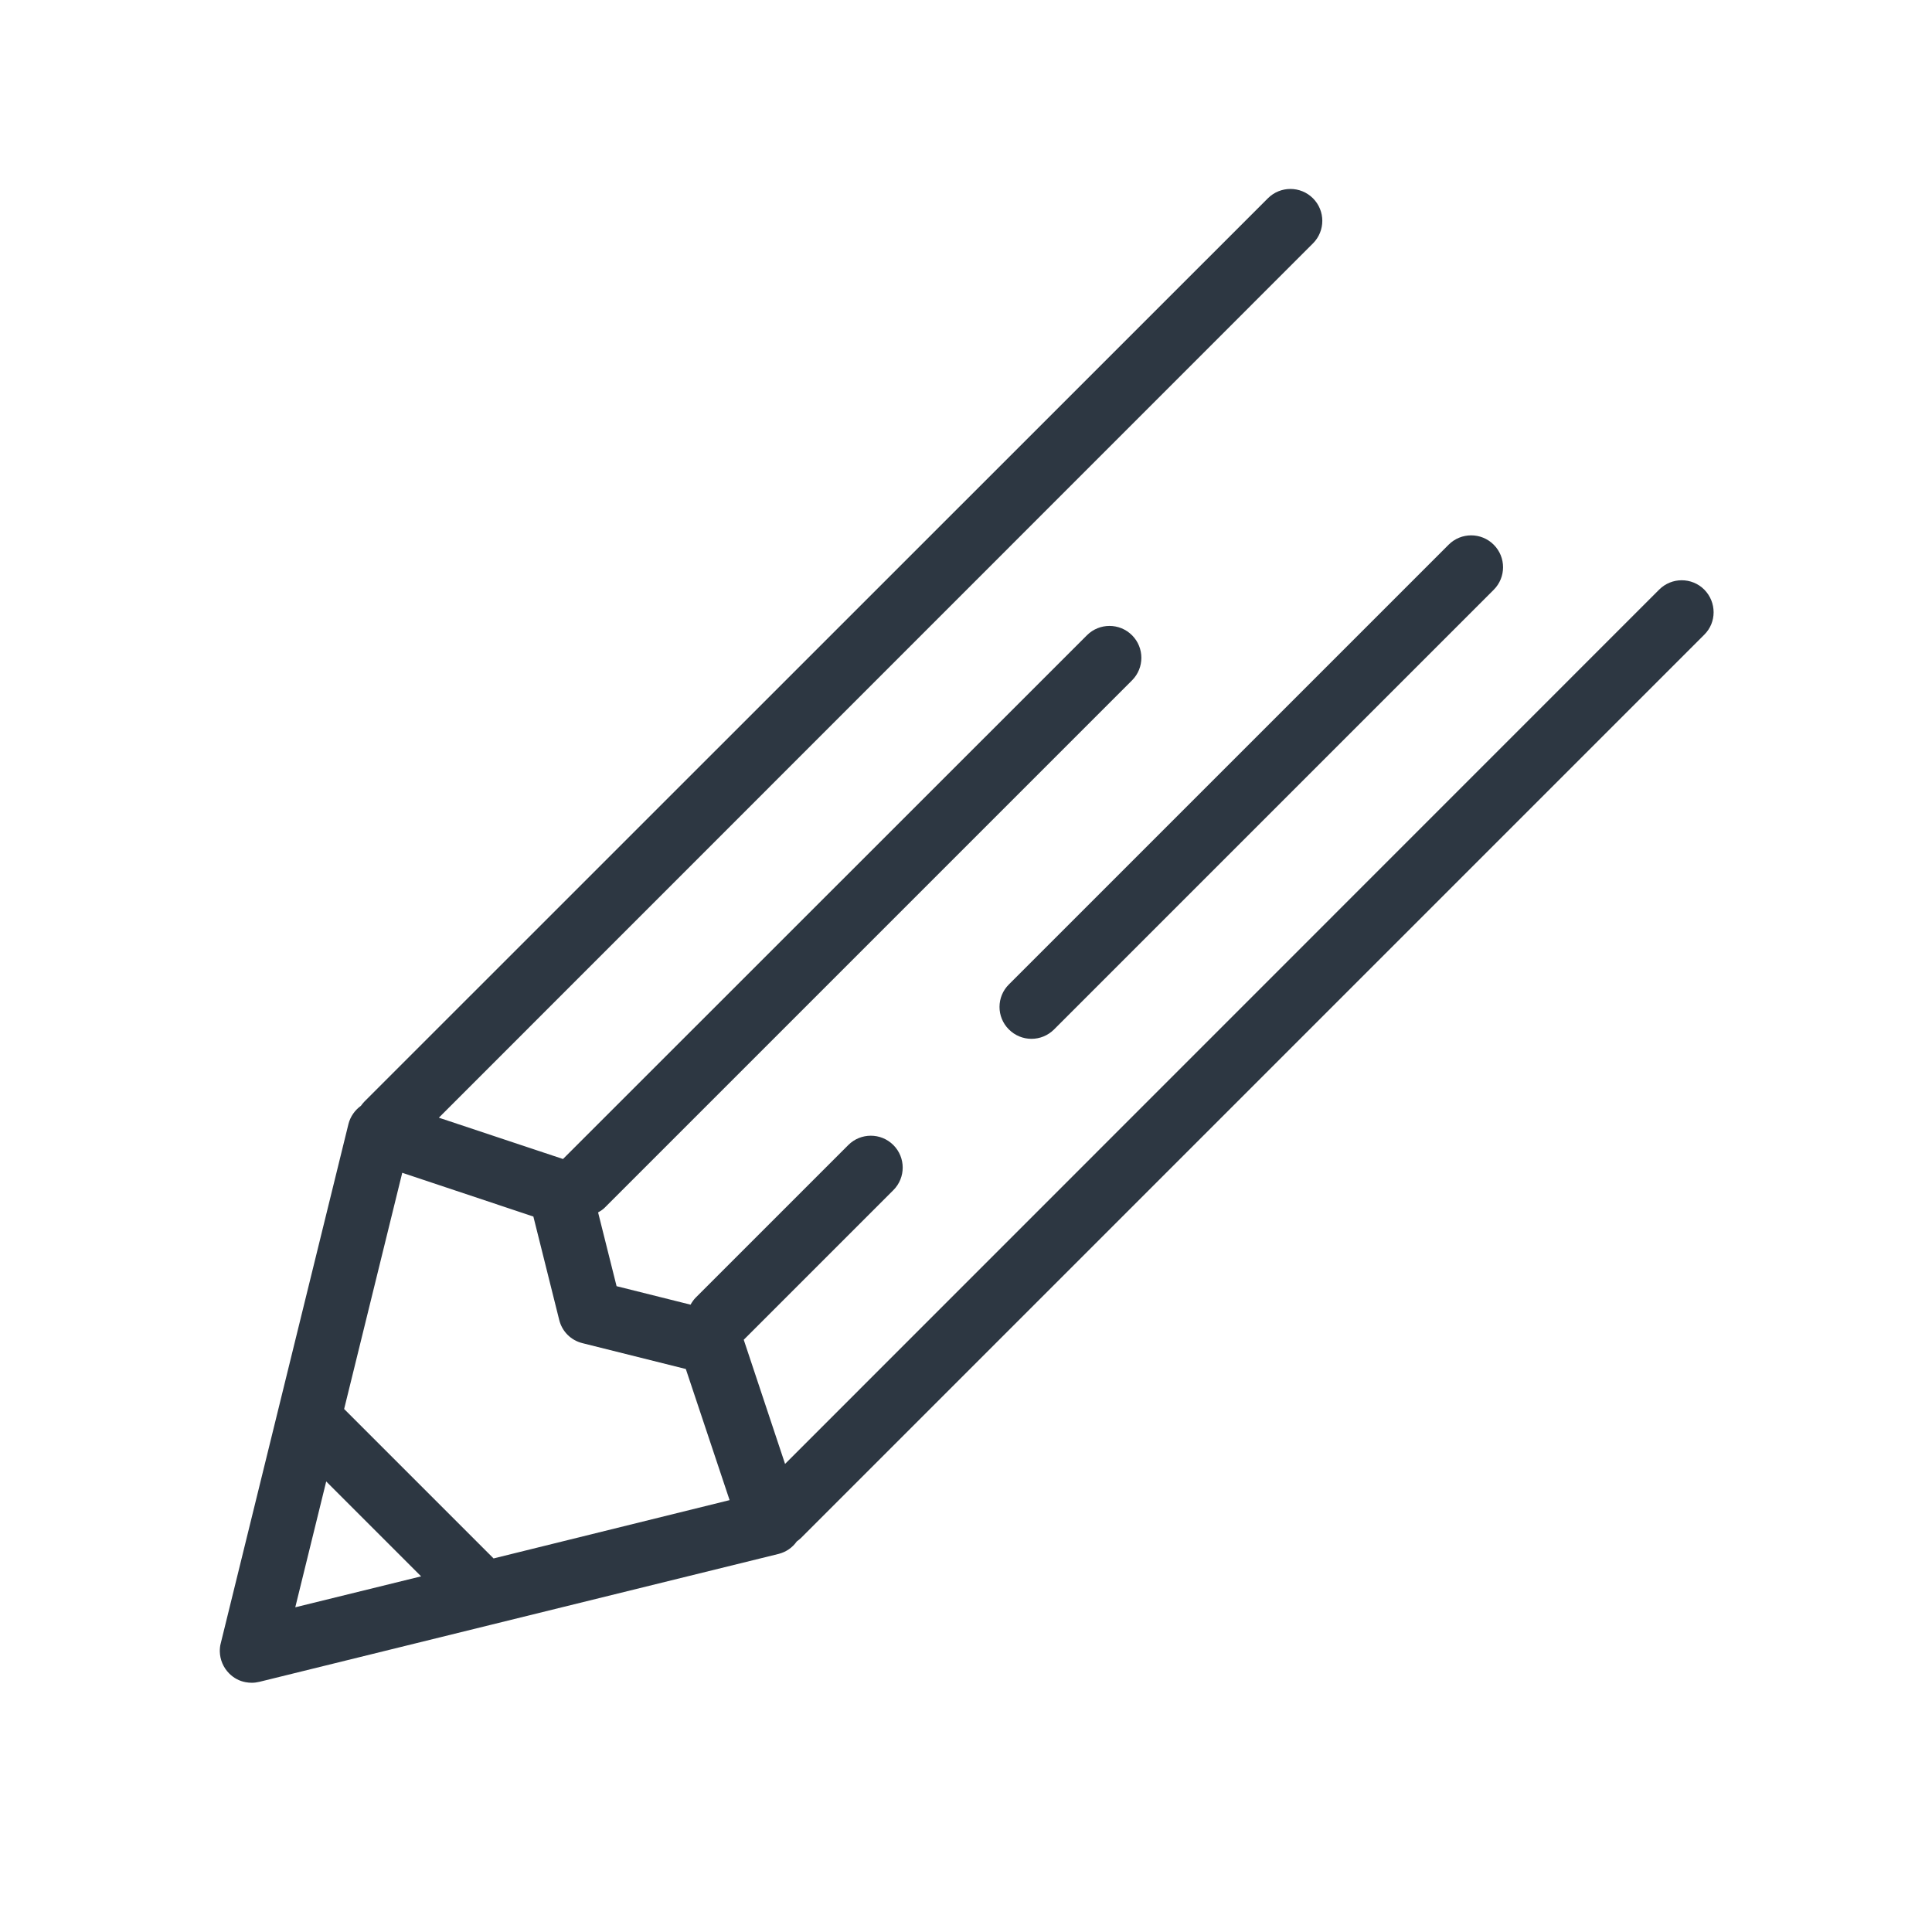
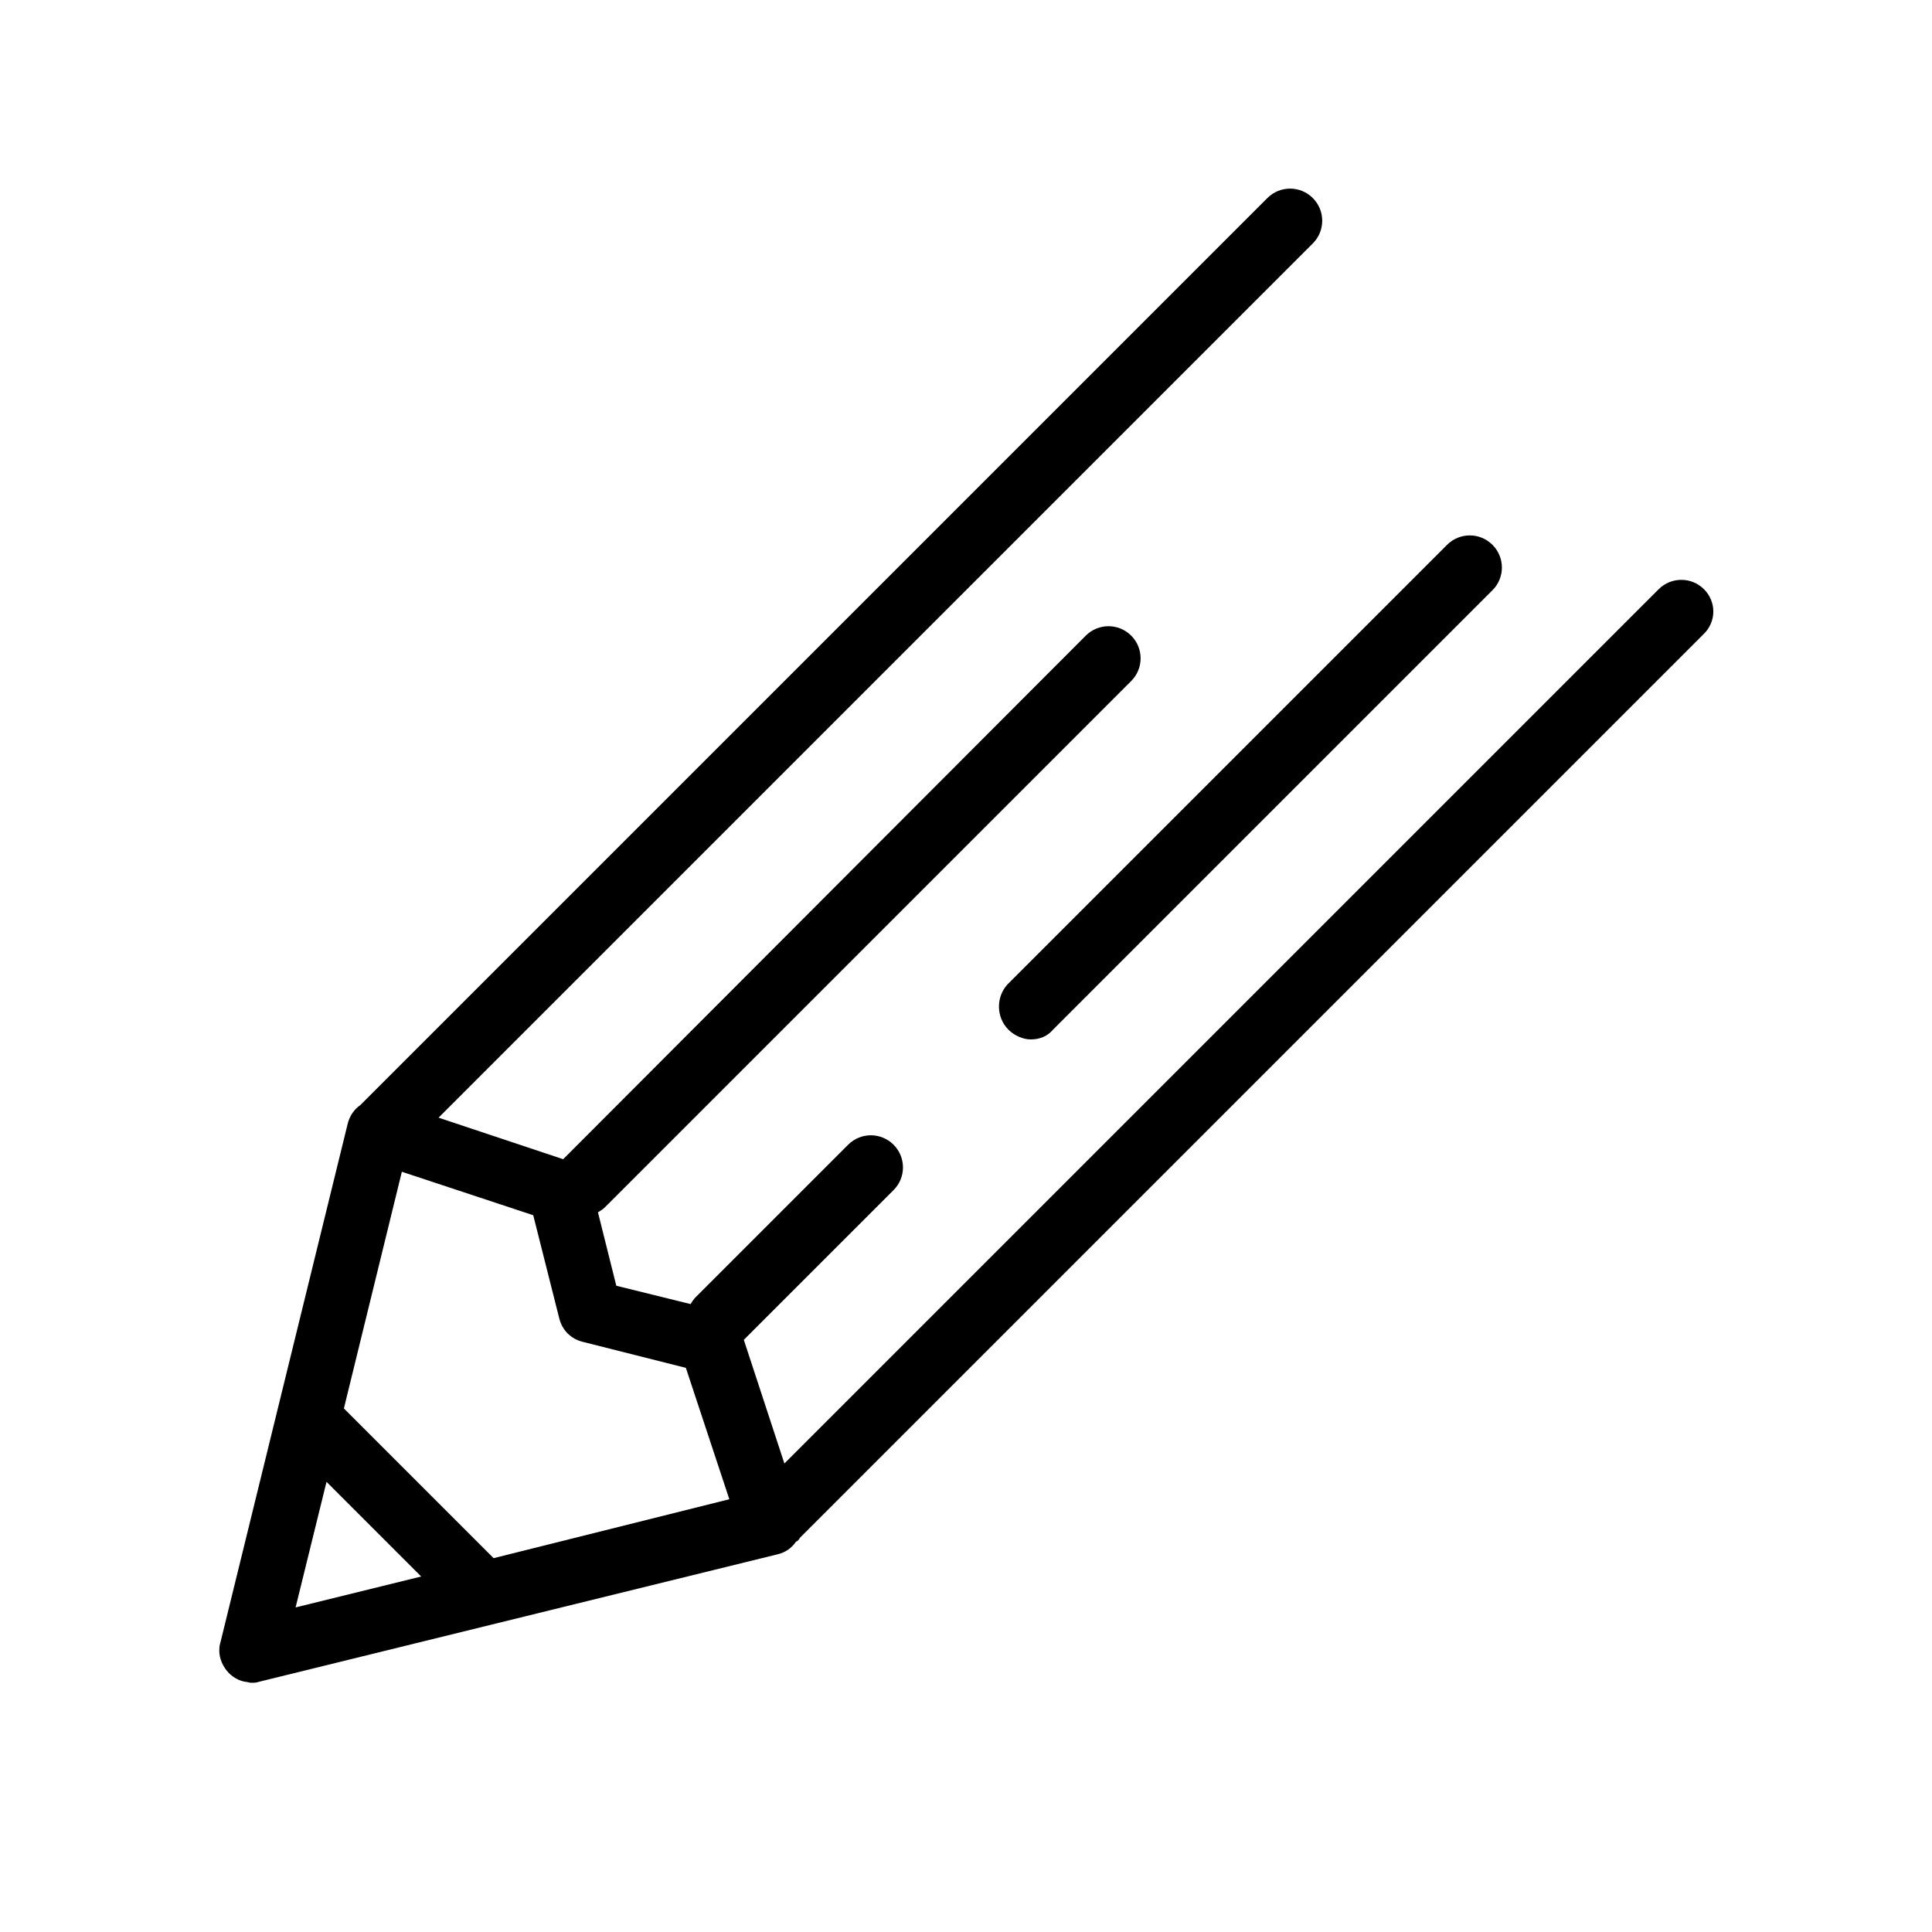
- <svg xmlns="http://www.w3.org/2000/svg" t="1596195210329" class="icon" viewBox="0 0 1024 1024" version="1.1" p-id="14184" width="200" height="200">
-   <defs>
-     <style type="text/css" />
-   </defs>
-   <path d="M903.3 312.5c-6.6-6.6-17.3-6.6-23.9 0L416.1 775.9l-21.9-65.8 79.3-79.3c6.6-6.6 6.6-17.3 0-23.9-6.6-6.6-17.3-6.6-23.9 0l-80.8 80.8c-1.1 1.1-2 2.4-2.8 3.8l-39.2-9.8-9.8-39.1c1.4-0.8 2.7-1.6 3.8-2.8L600 360.6c6.6-6.6 6.6-17.3 0-23.9s-17.3-6.6-23.9 0L298.4 614.3l-65.8-21.9L695.9 129c6.6-6.6 6.6-17.3 0-23.9s-17.3-6.6-23.9 0L193.2 583.8c-0.7 0.7-1.3 1.5-1.9 2.3-3.2 2.3-5.6 5.7-6.6 9.6L117 871c-0.4 1.4-0.5 2.9-0.5 4.3 0.1 4.3 1.8 8.5 5 11.7 2.4 2.4 5.4 4 8.7 4.6 1.1 0.2 2.2 0.3 3.3 0.3 1.3 0 2.7-0.2 4-0.5l123-30.3 152.2-37.5c3.9-1 7.3-3.3 9.6-6.6 0.8-0.6 1.6-1.2 2.3-1.9l478.7-478.7c6.6-6.5 6.6-17.2 0-23.9zM156.5 851.9l16.4-66.7 50.3 50.3-66.7 16.4zM261.6 826l-79.2-79.2 30.8-125.2 69.5 23.2 13.7 54.8c1.5 6.1 6.2 10.8 12.3 12.3l54.8 13.7 23.2 69.5L261.6 826z" fill="#2D3742" p-id="14185" />
-   <path d="M534.7 545.6c3.3 3.3 7.6 5 12 5s8.7-1.7 12-5l233-233c6.6-6.6 6.6-17.3 0-23.9s-17.3-6.6-23.9 0l-233 233c-6.7 6.6-6.7 17.3-0.1 23.9z" fill="#2D3742" p-id="14186" />
+ <svg xmlns="http://www.w3.org/2000/svg" version="1.1" id="图层_1" x="0px" y="0px" viewBox="0 0 200 200" style="enable-background:new 0 0 200 200;" xml:space="preserve">
+   <path d="M176.4,61c-1.3-1.3-3.4-1.3-4.7,0l-90.5,90.5L77,138.7l15.5-15.5c1.3-1.3,1.3-3.4,0-4.7c-1.3-1.3-3.4-1.3-4.7,0L72,134.3  c-0.2,0.2-0.4,0.5-0.5,0.7l-7.7-1.9l-1.9-7.6c0.3-0.2,0.5-0.3,0.7-0.5l54.5-54.5c1.3-1.3,1.3-3.4,0-4.7c-1.3-1.3-3.4-1.3-4.7,0  L58.3,120l-12.9-4.3l90.5-90.5c1.3-1.3,1.3-3.4,0-4.7c-1.3-1.3-3.4-1.3-4.7,0L37.7,114c-0.1,0.1-0.3,0.3-0.4,0.4  c-0.6,0.4-1.1,1.1-1.3,1.9l-13.2,53.8c-0.1,0.3-0.1,0.6-0.1,0.8c0,0.8,0.4,1.7,1,2.3c0.5,0.5,1.1,0.8,1.7,0.9c0.2,0,0.4,0.1,0.6,0.1  c0.3,0,0.5,0,0.8-0.1l24-5.9l29.7-7.3c0.8-0.2,1.4-0.6,1.9-1.3c0.2-0.1,0.3-0.2,0.4-0.4l93.5-93.5C177.7,64.4,177.7,62.3,176.4,61  L176.4,61z M30.6,166.4l3.2-13l9.8,9.8L30.6,166.4z M51.1,161.3l-15.5-15.5l6-24.5l13.6,4.5l2.7,10.7c0.3,1.2,1.2,2.1,2.4,2.4  l10.7,2.7l4.5,13.6L51.1,161.3z" />
+   <path d="M104.4,106.6c0.6,0.6,1.5,1,2.3,1c0.9,0,1.7-0.3,2.3-1l45.5-45.5c1.3-1.3,1.3-3.4,0-4.7s-3.4-1.3-4.7,0l-45.5,45.5  C103.1,103.2,103.1,105.3,104.4,106.6z" />
</svg>
